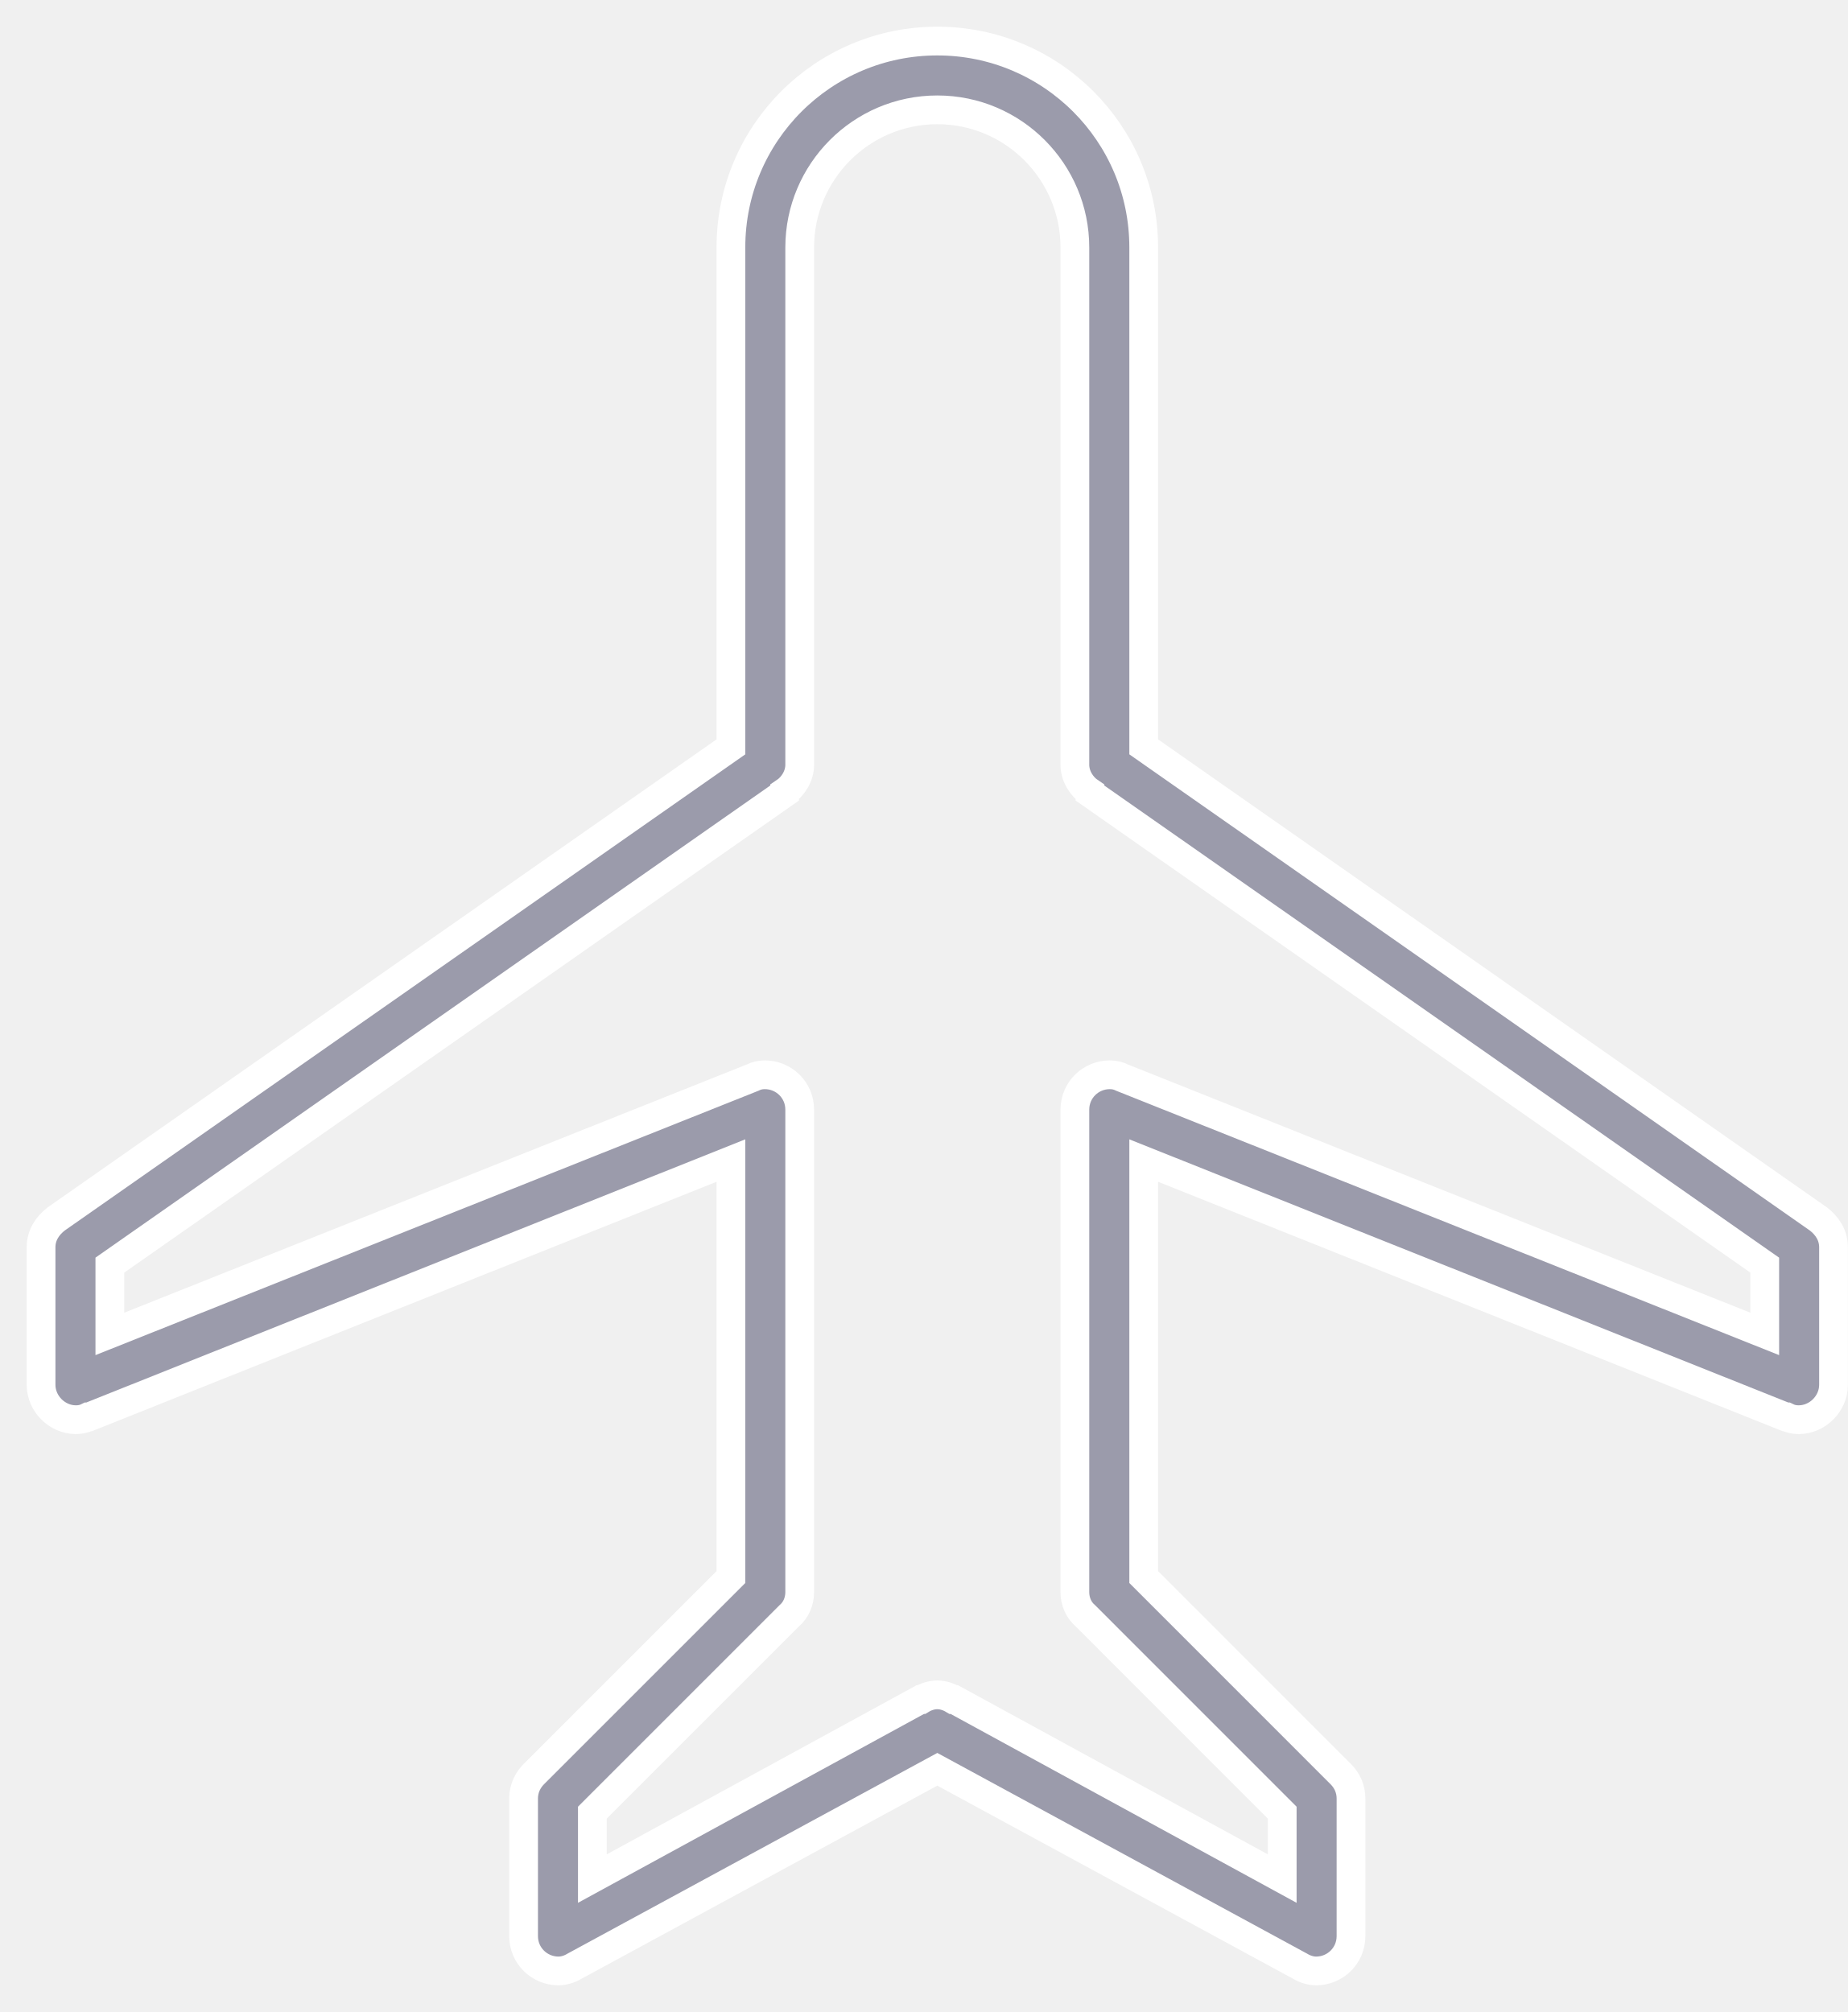
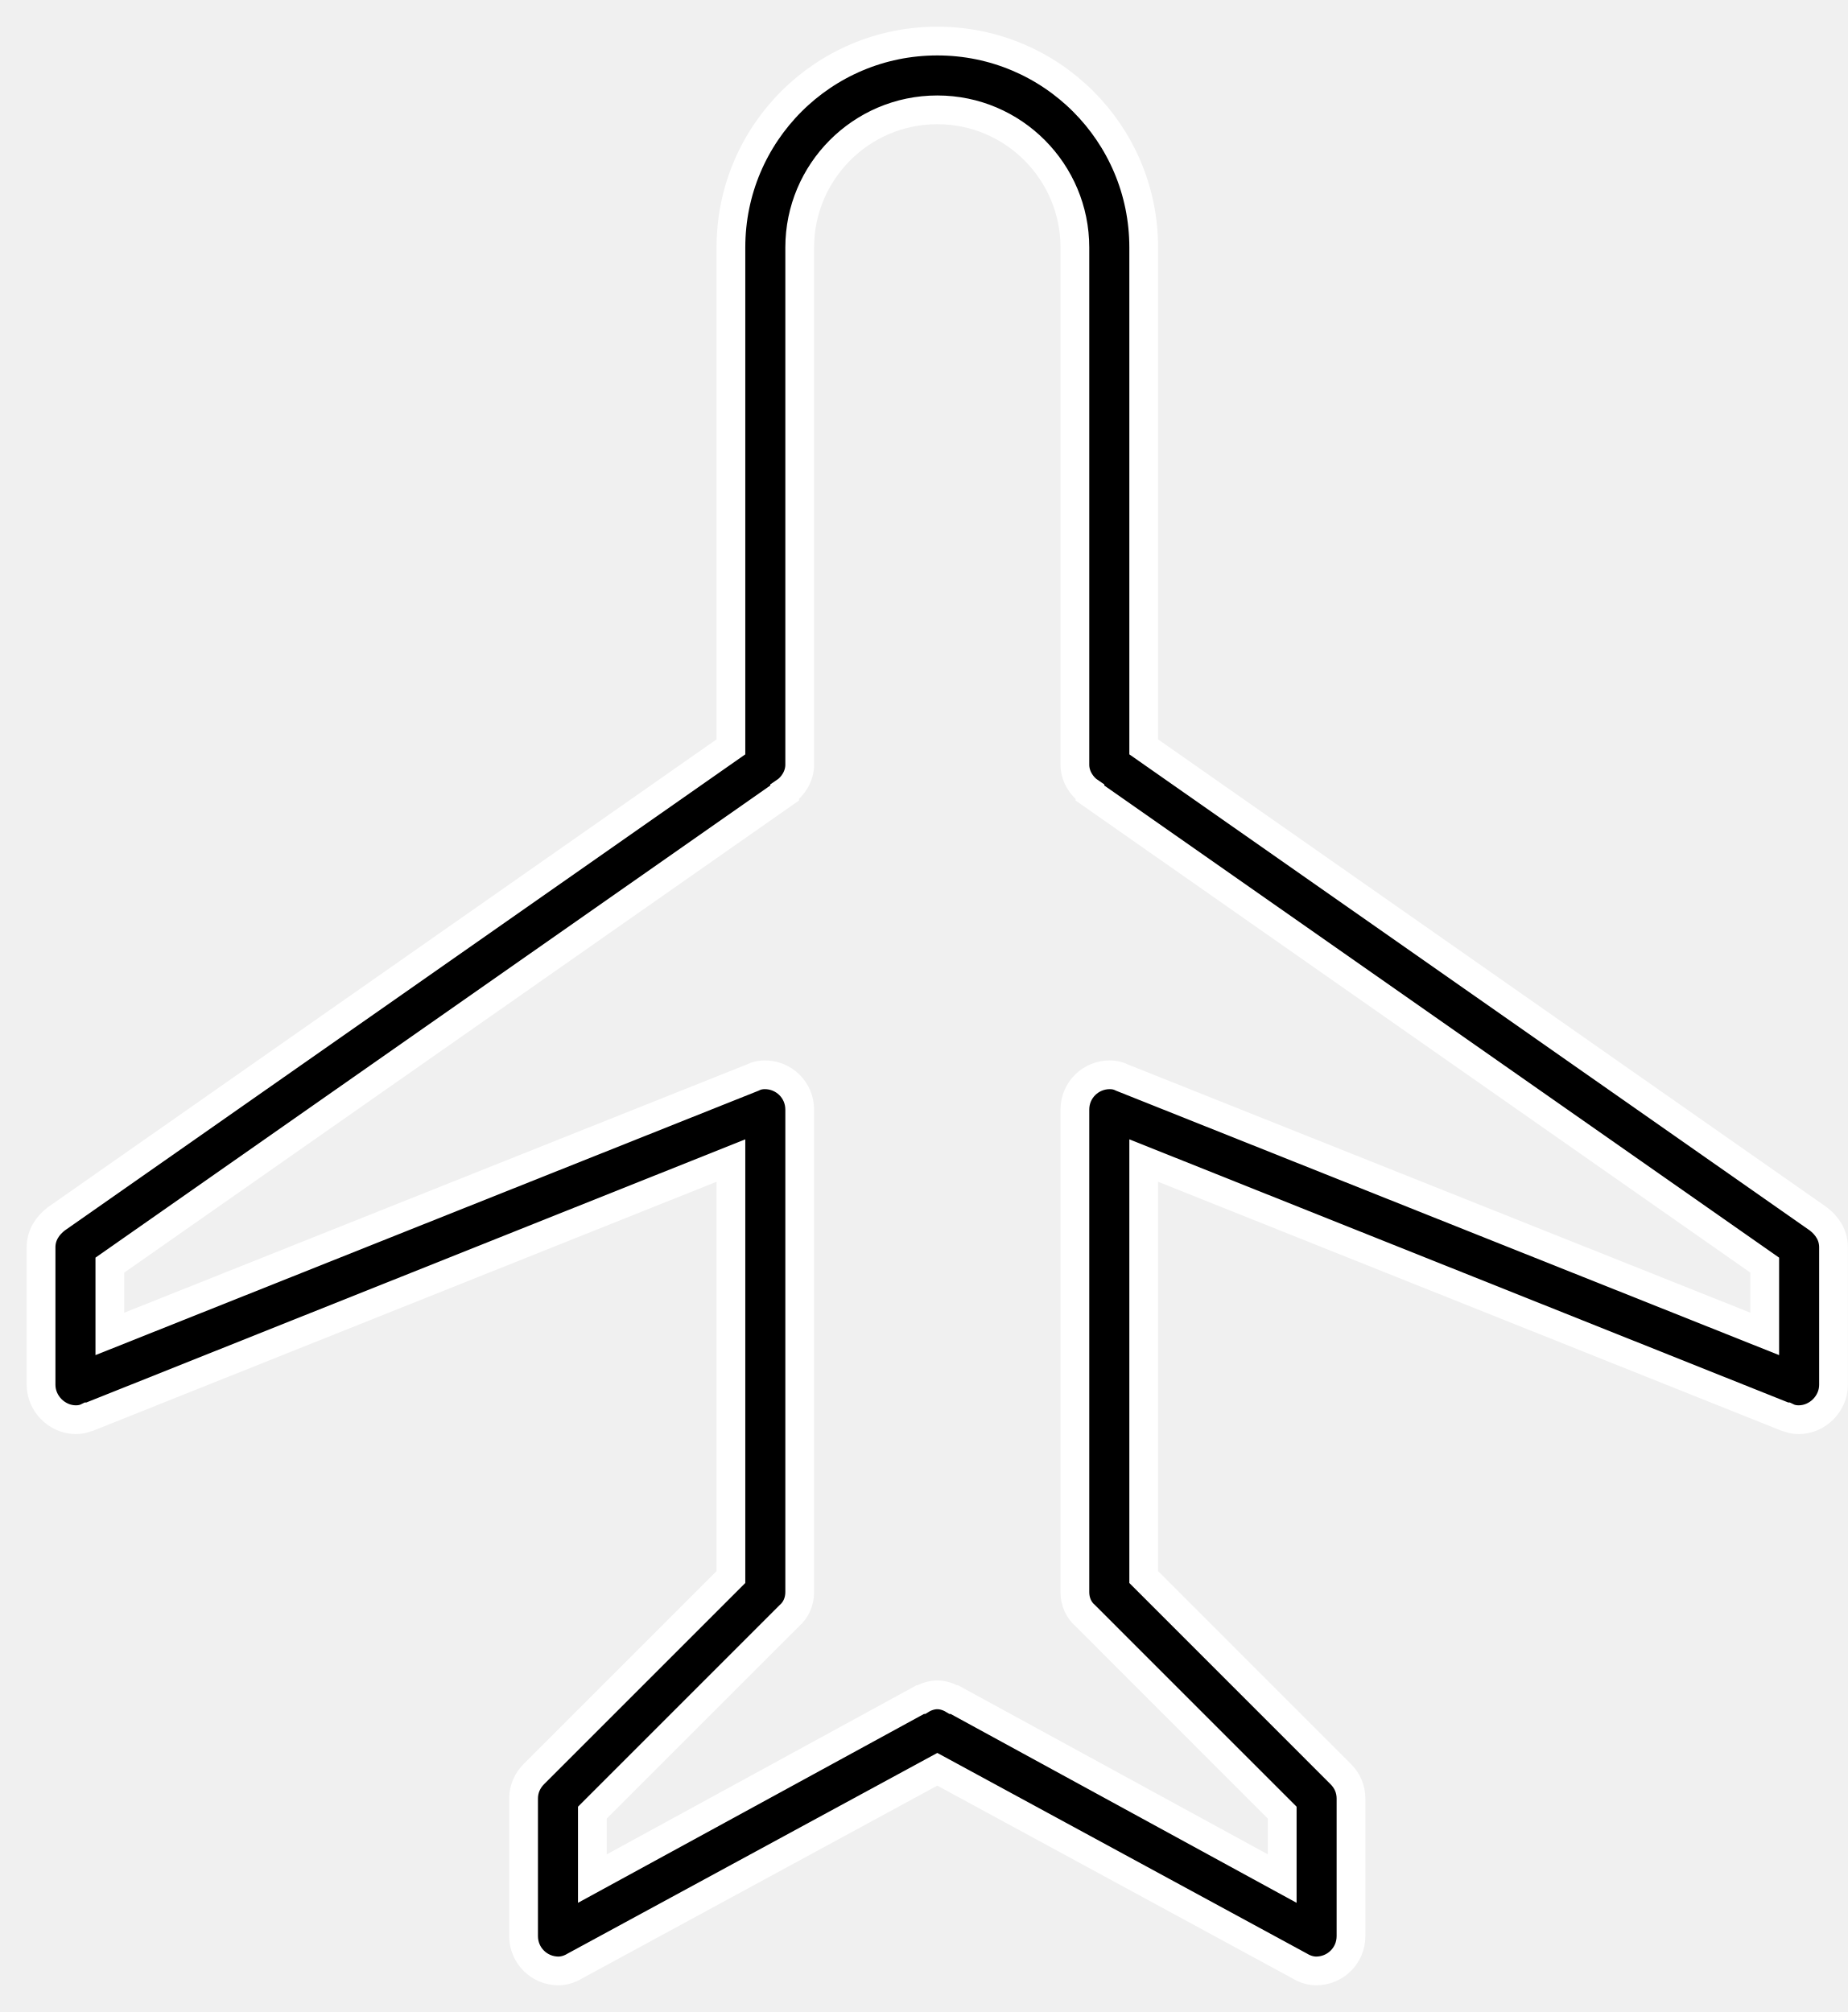
<svg xmlns="http://www.w3.org/2000/svg" width="45px" height="49px" viewBox="0 0 45 49" version="1.1">
  <defs />
  <g id="Page-1" stroke="none" stroke-width="1" fill="none" fill-rule="evenodd">
-     <g id="Transaction-icons" transform="translate(-139, -130)" stroke="#FFFFFF" stroke-width="0.7" fill="#9B9BAB">
+     <g id="Transaction-icons" transform="translate(-139, -130)" stroke="#FFFFFF" stroke-width="0.7" fill="#000000">
      <g id="airplane" transform="translate(140, 131)">
        <path d="M30.224,43.145 L30.224,44.751 L22.238,40.391 L22.215,40.391 C22.1,40.322 21.962,40.276 21.825,40.276 C21.687,40.276 21.549,40.322 21.435,40.391 L21.412,40.391 L13.425,44.751 L13.425,43.145 L18.222,38.348 C18.382,38.21 18.474,38.004 18.474,37.774 L18.474,26.024 C18.474,25.542 18.084,25.175 17.625,25.175 C17.51,25.175 17.418,25.198 17.327,25.244 L1.675,31.486 L1.675,29.811 L18.107,18.313 L18.107,18.291 C18.313,18.153 18.474,17.9 18.474,17.625 L18.474,5.026 C18.474,3.19 19.966,1.675 21.825,1.675 C23.684,1.675 25.175,3.19 25.175,5.026 L25.175,17.625 C25.175,17.9 25.336,18.153 25.542,18.291 L25.542,18.313 L41.974,29.811 L41.974,31.486 L26.323,25.244 C26.231,25.198 26.139,25.175 26.024,25.175 C25.565,25.175 25.175,25.542 25.175,26.024 L25.175,37.774 C25.175,38.004 25.267,38.21 25.428,38.348 L30.224,43.145 Z M31.899,46.151 L31.899,42.8 C31.899,42.571 31.808,42.364 31.647,42.204 L26.851,37.407 L26.851,27.264 L42.479,33.506 L42.502,33.506 C42.594,33.552 42.686,33.575 42.8,33.575 C43.259,33.575 43.649,33.185 43.649,32.726 L43.649,29.375 C43.649,29.077 43.489,28.847 43.282,28.687 L26.851,17.189 L26.851,5.026 C26.851,2.249 24.602,0 21.825,0 C19.048,0 16.799,2.249 16.799,5.026 L16.799,17.189 L0.367,28.687 C0.161,28.847 0,29.077 0,29.375 L0,32.726 C0,33.185 0.39,33.575 0.849,33.575 C0.964,33.575 1.056,33.552 1.147,33.506 L1.17,33.506 L16.799,27.264 L16.799,37.407 L12.002,42.204 C11.842,42.364 11.75,42.571 11.75,42.8 L11.75,46.151 C11.75,46.633 12.14,47 12.599,47 C12.737,47 12.875,46.954 12.989,46.885 L21.825,42.089 L30.66,46.885 C30.775,46.954 30.913,47 31.05,47 C31.509,47 31.899,46.633 31.899,46.151 L31.899,46.151 Z" id="plane" />
      </g>
    </g>
  </g>
</svg>
